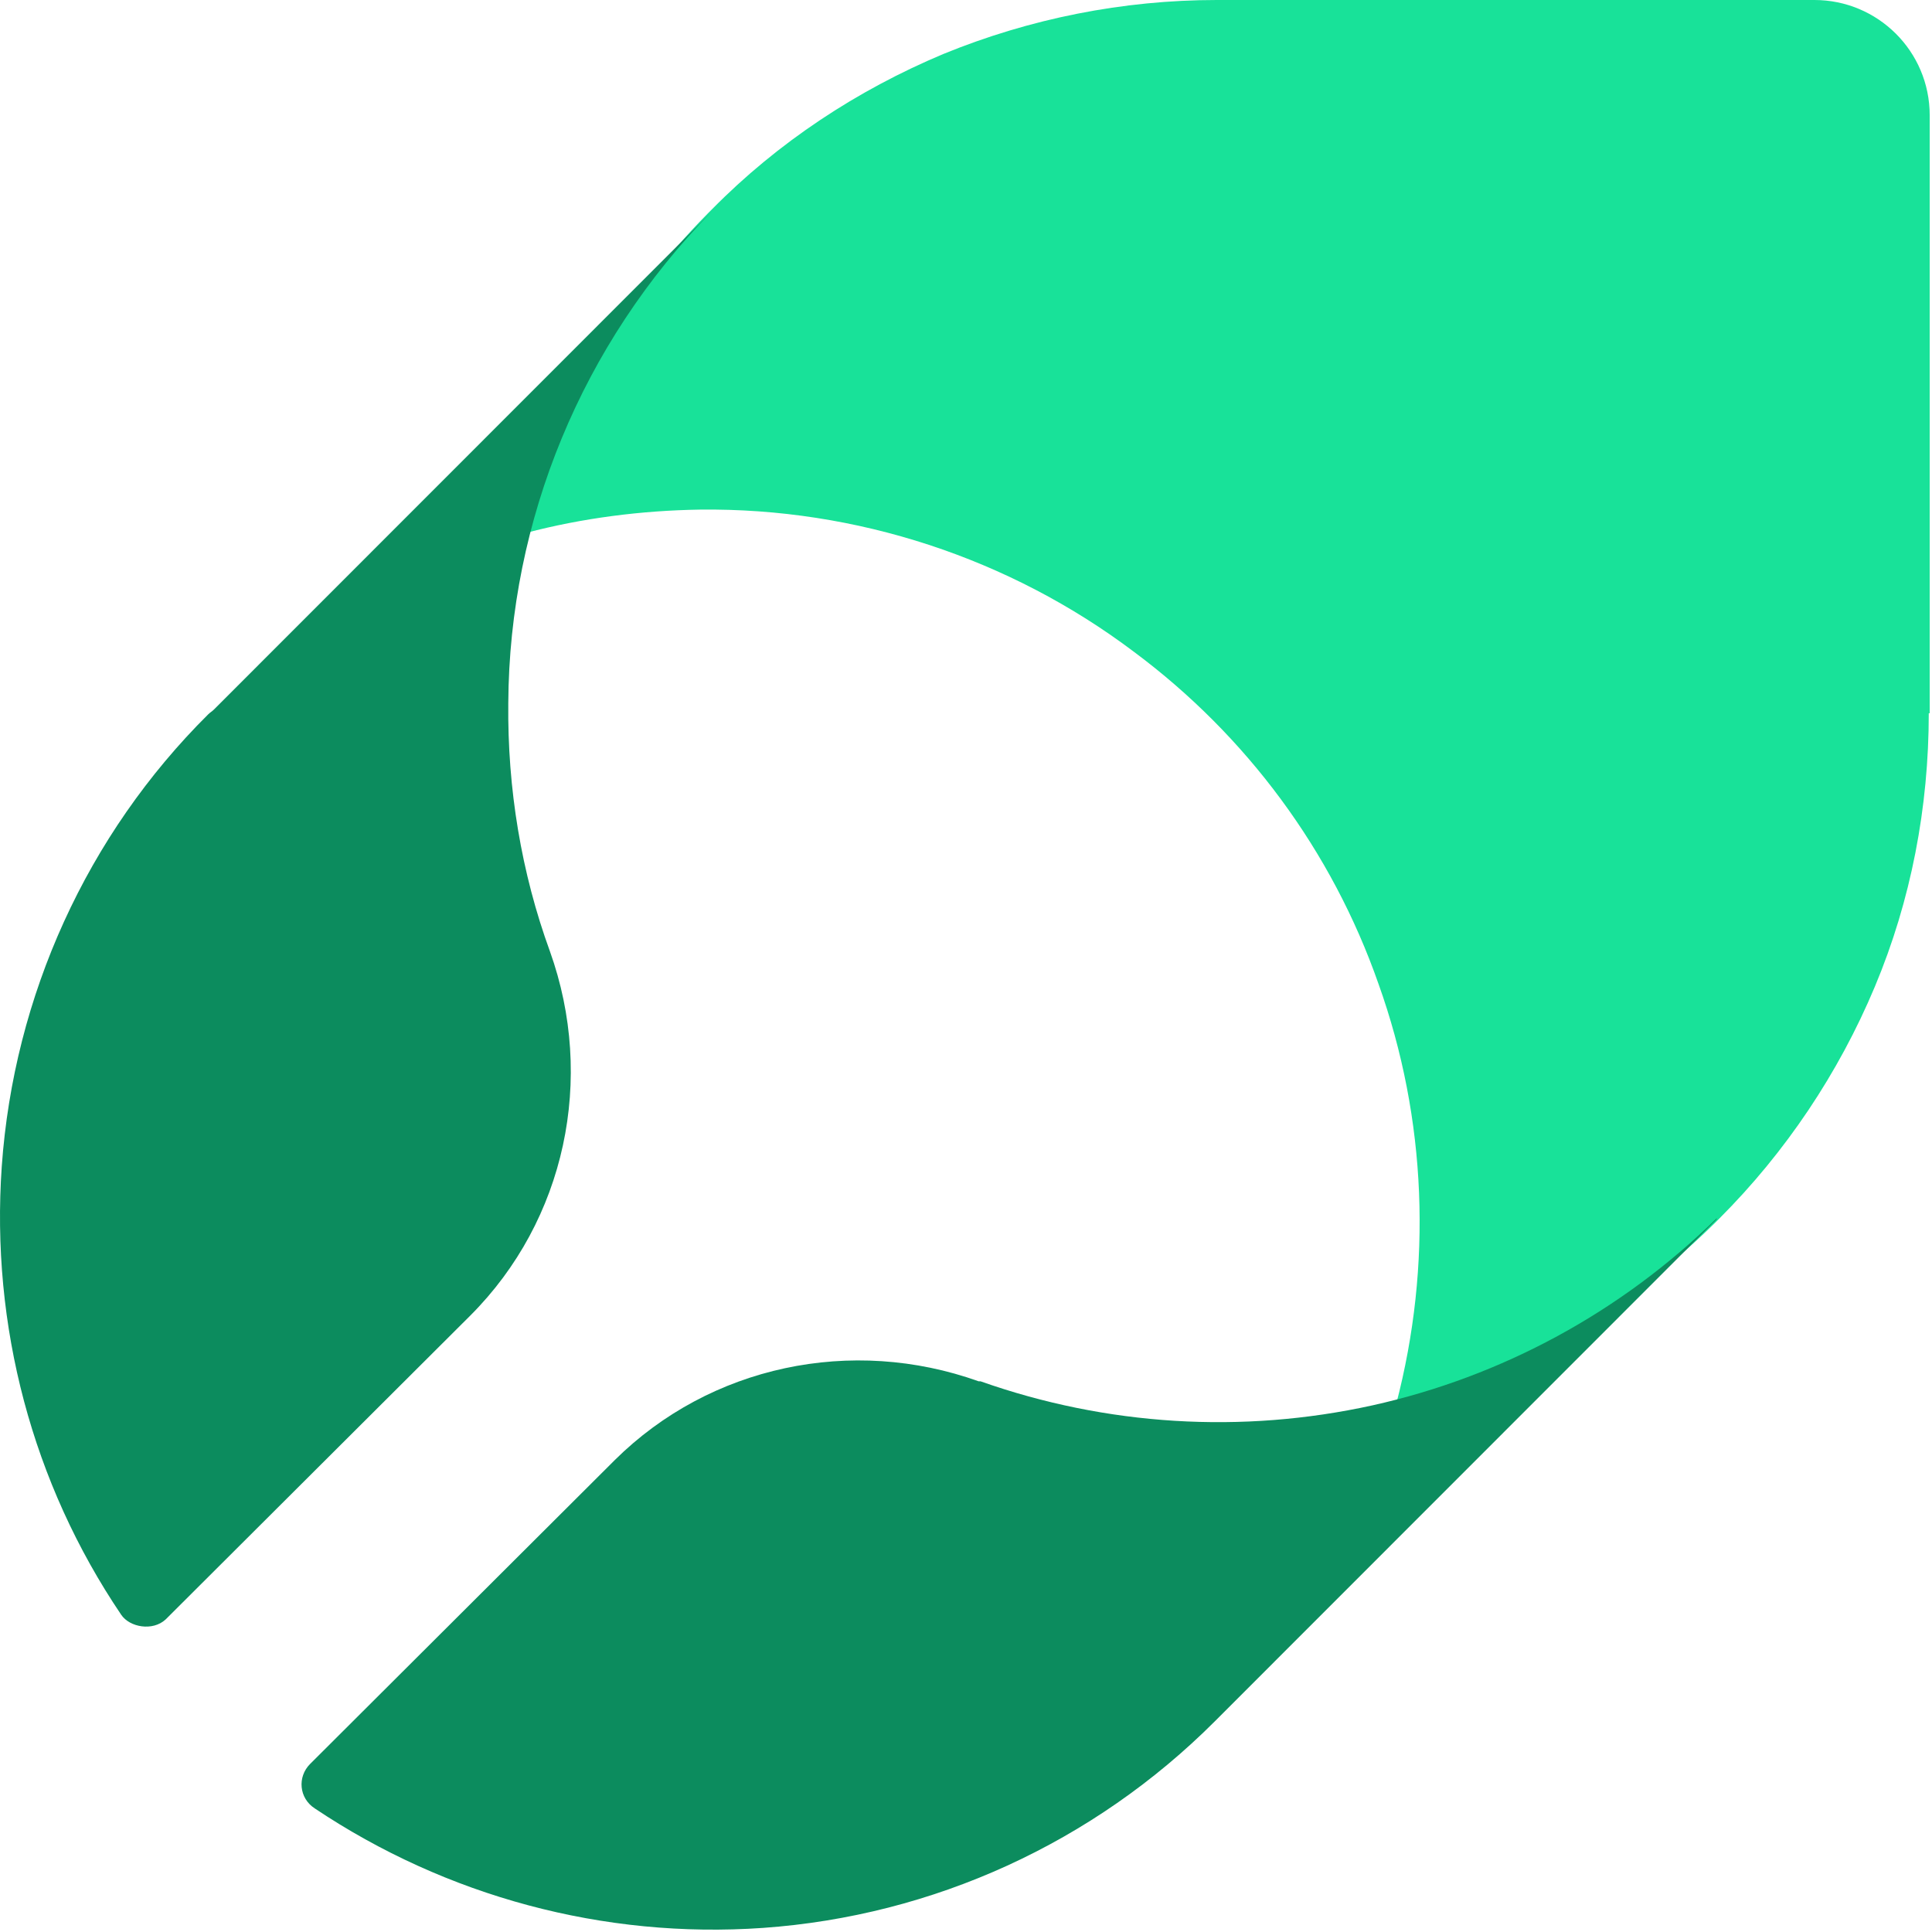
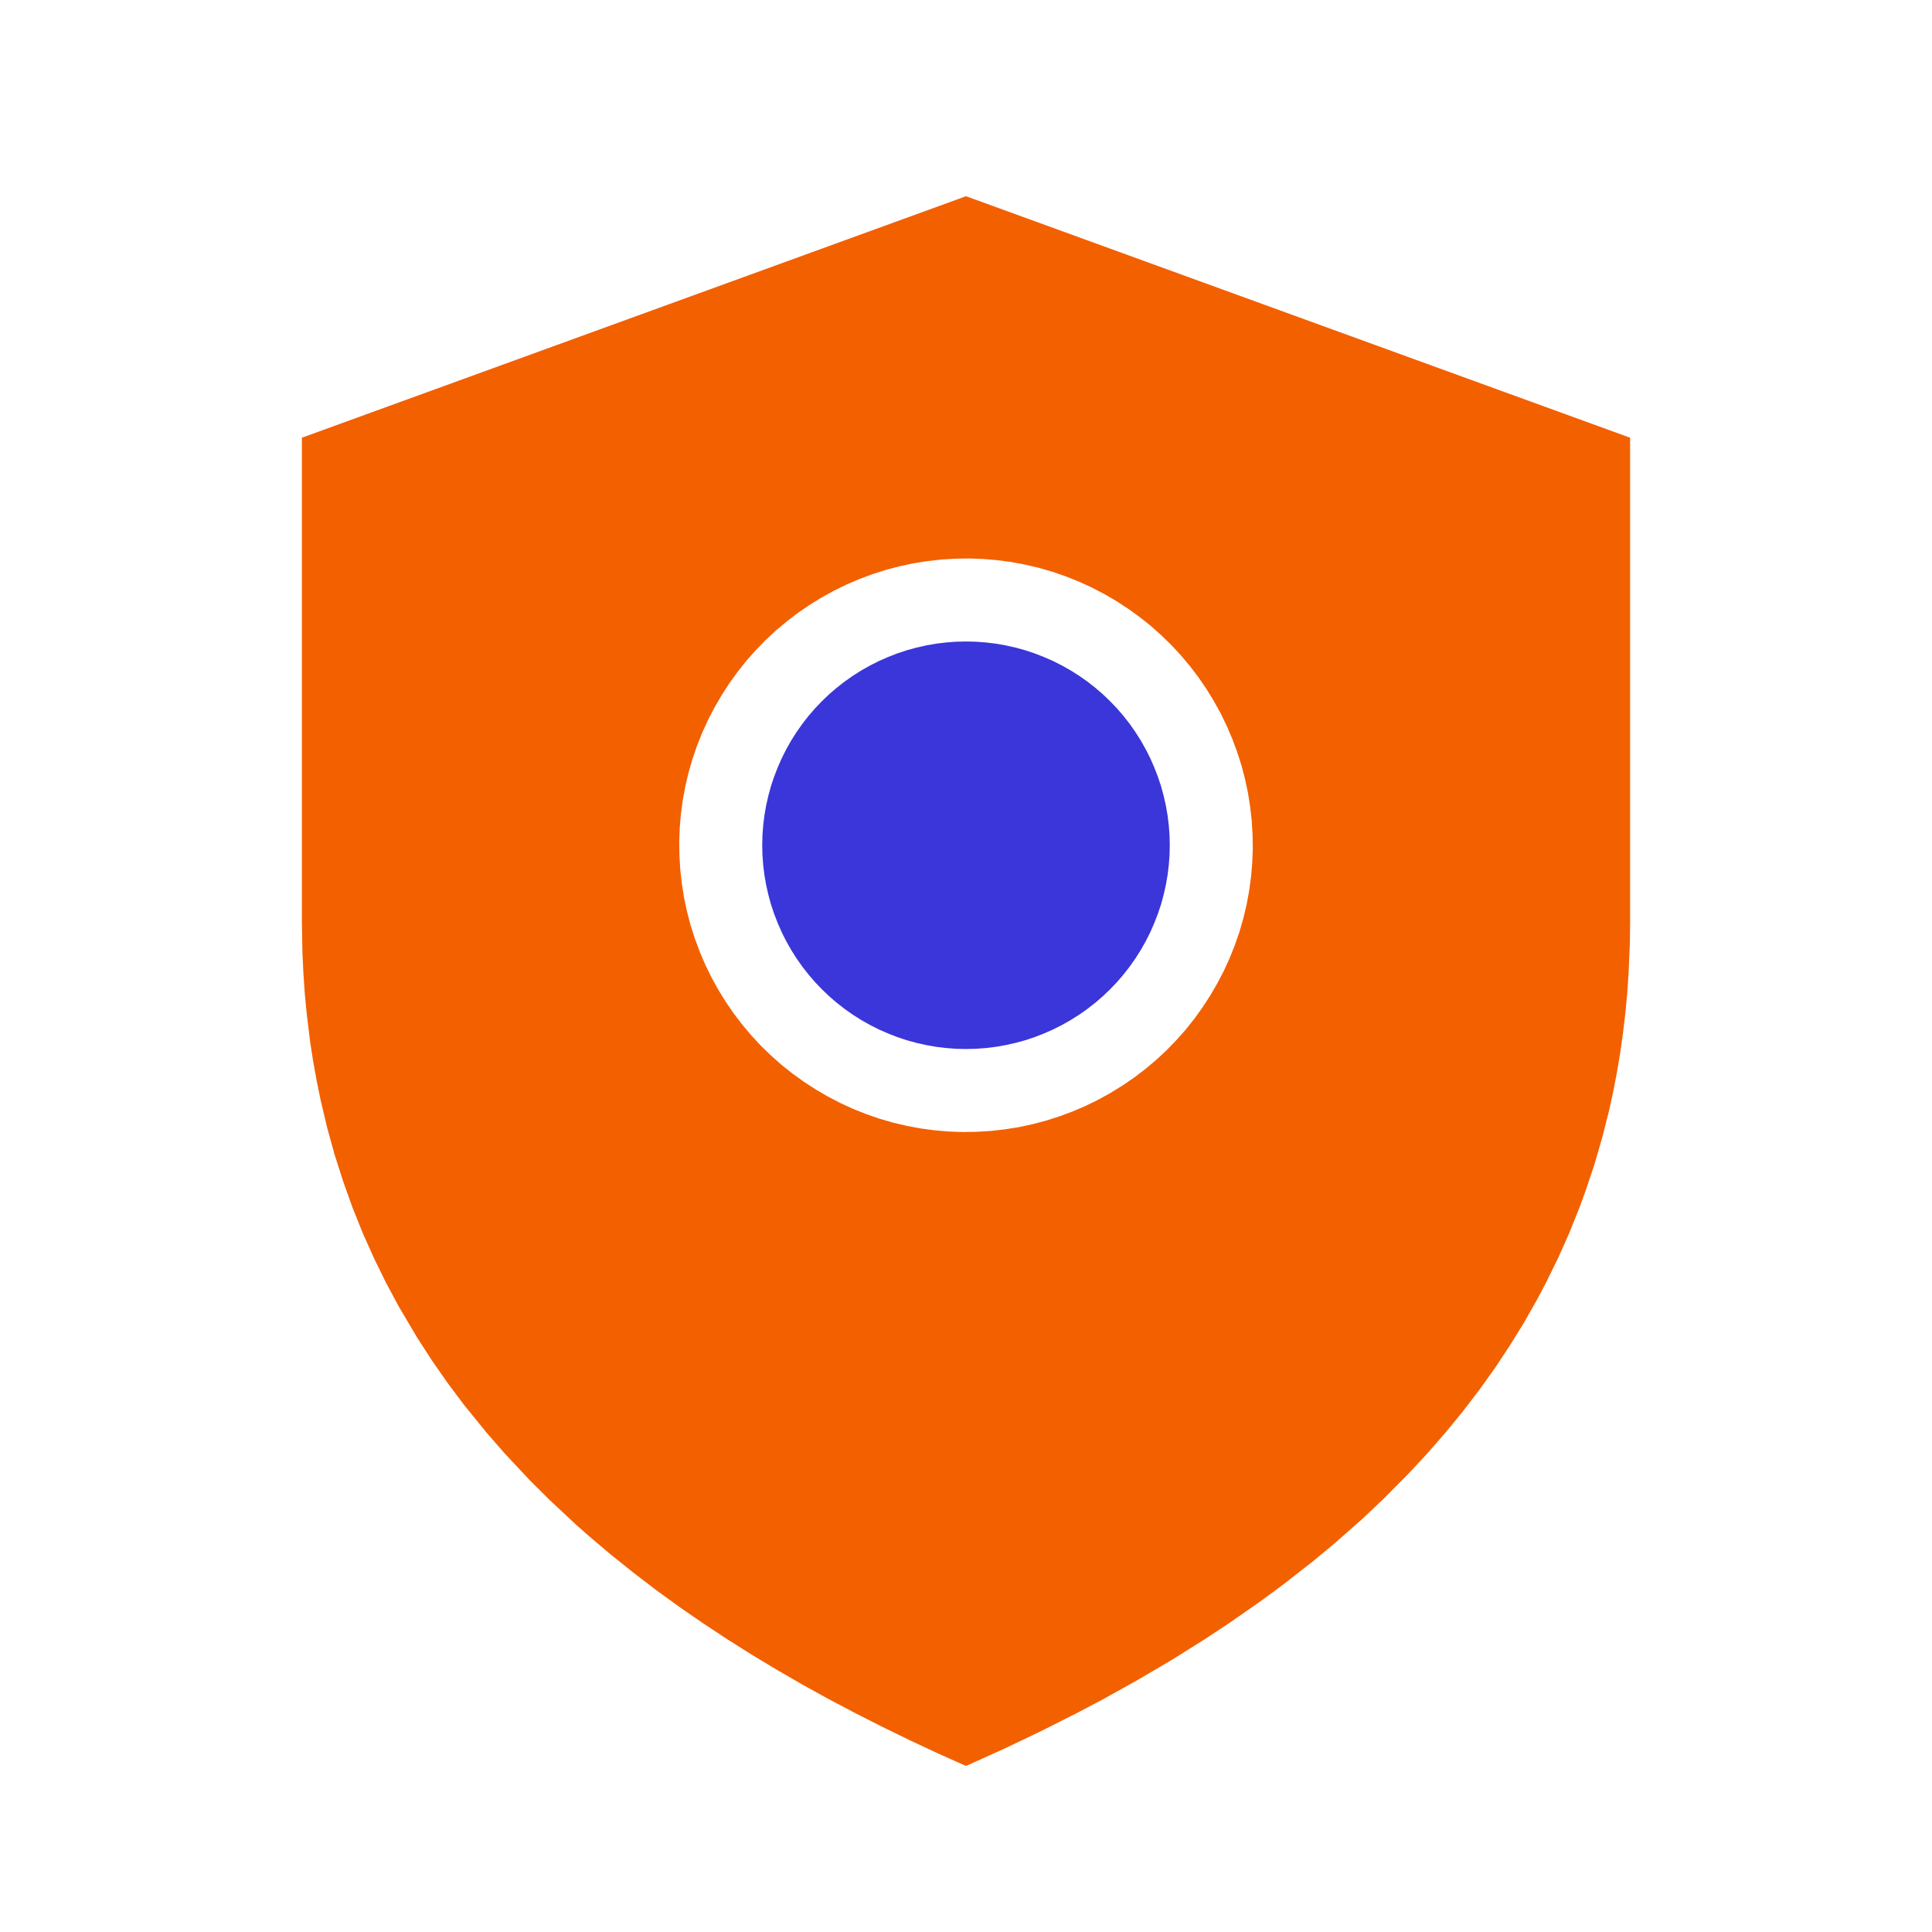
- <svg xmlns="http://www.w3.org/2000/svg" width="502" height="502" viewBox="0 0 502 502" fill="none">
-   <path d="M501.402 185.33V29.962C501.402 13.29 487.876 0 471.453 0H316.156C291.763 0 267.611 4.832 245.15 14.014C222.689 23.438 202.16 36.969 185.012 54.367L183.804 55.575C161.101 78.53 144.92 107.042 136.708 138.454C151.441 134.588 166.656 132.655 181.871 132.413C222.447 131.93 262.298 144.978 294.661 169.383C323.885 191.13 346.104 221.092 358.18 255.645C370.739 290.681 372.188 328.859 362.769 364.862C393.925 356.647 422.666 340.457 445.611 317.744L446.818 316.536C463.966 299.38 477.732 278.841 487.151 256.37C496.571 233.898 501.16 209.735 501.16 185.33H501.402Z" fill="#18E299" />
-   <path d="M132.071 182.706C132.312 135.044 151.32 89.307 184.764 55.125L55.557 184.391C55.076 184.873 54.594 185.113 54.113 185.595C22.593 216.888 3.586 258.774 0.458 303.066C-2.43 344.47 8.397 385.392 31.496 419.575C33.699 422.835 39.677 423.907 43.046 420.778L122.206 341.822C146.989 317.028 154.689 280.198 142.899 247.219C135.44 226.758 131.831 204.852 132.071 182.706Z" fill="#0C8C5E" />
-   <path d="M446.067 316.547C421.284 340.86 390.245 357.71 356.56 365.172C322.634 372.635 287.506 370.468 254.783 358.914C254.783 358.914 254.542 358.914 254.301 358.914C221.338 347.118 184.525 354.821 159.742 379.375L80.581 458.331C77.212 461.701 77.694 467.238 81.784 469.885C115.95 492.754 156.855 503.827 198.24 500.938C242.512 497.809 284.137 478.792 315.656 447.258L316.859 446.054L446.067 316.788V316.547Z" fill="#0C8C5E" />
+ <svg xmlns="http://www.w3.org/2000/svg" viewBox="0 0 256 256" width="256" height="256" role="img" aria-label="DPDP Protect favicon">
+   <path fill="#F36000" d="M40 58L40 122L40.07 126.16L40.2 128.89L40.38 131.58L40.63 134.23L41.11 138.15L41.51 140.72L41.97 143.25L42.48 145.75L43.35 149.43L44.35 153.04L45.48 156.57L46.72 160.03L48.08 163.42L49.56 166.73L51.15 169.97L52.85 173.14L55.29 177.26L57.24 180.28L59.29 183.22L61.44 186.1L64.47 189.83L66.85 192.56L70.16 196.1L72.75 198.68L76.33 202.03L78.18 203.66L81.02 206.06L83.95 208.4L86.94 210.69L90.01 212.92L93.16 215.09L96.37 217.21L99.65 219.28L102.99 221.29L106.4 223.26L109.86 225.17L113.39 227.03L116.96 228.84L120.59 230.61L124.27 232.33L128 234L132.96 231.76L137.83 229.44L142.61 227.03L146.14 225.17L150.74 222.61L155.24 219.96L159.63 217.21L162.84 215.09L167.02 212.18L170.07 209.93L174.01 206.85L176.88 204.47L180.58 201.2L183.25 198.68L186.68 195.22L189.15 192.56L191.53 189.83L193.82 187.04L196 184.19L198.09 181.27L200.07 178.28L201.96 175.22L203.73 172.09L204.85 169.97L206.44 166.73L207.92 163.42L209.28 160.03L210.12 157.73L211.29 154.23L212.33 150.64L213.25 146.99L213.79 144.5L214.27 141.99L214.7 139.44L215.06 136.85L215.37 134.23L215.62 131.58L215.8 128.89L215.97 124.78L216 122L216 58L128 26ZM166 112.47L165.93 114.33L165.77 116.19L165.52 118.04L165.18 119.87L164.75 121.68L164.23 123.48L163.62 125.24L162.93 126.97L162.15 128.67L161.29 130.32L160.35 131.93L159.33 133.5L158.24 135.01L157.08 136.47L155.84 137.86L154.54 139.2L153.17 140.47L151.74 141.67L150.26 142.8L148.72 143.85L147.13 144.83L145.5 145.73L143.82 146.55L142.11 147.28L140.36 147.93L138.58 148.5L136.78 148.97L134.96 149.36L133.11 149.65L131.26 149.86L129.4 149.97L127.53 150L125.67 149.93L123.81 149.77L121.96 149.52L120.13 149.18L118.32 148.75L116.52 148.23L114.76 147.62L113.03 146.93L111.33 146.15L109.68 145.29L108.07 144.35L106.5 143.33L104.99 142.24L103.53 141.08L102.14 139.84L100.8 138.54L99.53 137.17L98.33 135.74L97.2 134.26L96.15 132.72L95.17 131.13L94.27 129.5L93.45 127.82L92.72 126.11L92.07 124.36L91.5 122.58L91.03 120.78L90.64 118.96L90.35 117.11L90.14 115.26L90.03 113.4L90 111.53L90.07 109.67L90.23 107.81L90.48 105.96L90.82 104.13L91.25 102.32L91.77 100.52L92.38 98.76L93.07 97.03L93.85 95.33L94.71 93.68L95.65 92.07L96.67 90.5L97.76 88.99L98.92 87.53L100.16 86.14L101.46 84.8L102.83 83.53L104.26 82.33L105.74 81.2L107.28 80.15L108.87 79.17L110.5 78.27L112.18 77.45L113.89 76.72L115.64 76.07L117.42 75.5L119.22 75.03L121.04 74.64L122.89 74.35L124.74 74.14L126.6 74.03L128.47 74L130.33 74.07L132.19 74.23L134.04 74.48L135.87 74.82L137.68 75.25L139.48 75.77L141.24 76.38L142.97 77.07L144.67 77.85L146.32 78.71L147.93 79.65L149.5 80.67L151.01 81.76L152.47 82.92L153.86 84.16L155.2 85.46L156.47 86.83L157.67 88.26L158.8 89.74L159.85 91.28L160.83 92.87L161.73 94.5L162.55 96.18L163.28 97.89L163.93 99.64L164.5 101.42L164.97 103.22L165.36 105.04L165.65 106.89L165.86 108.74L165.97 110.6Z" />
+   <path fill="#3A36D9" d="M155 112L154.97 110.68L154.87 109.35L154.71 108.04L154.48 106.73L154.19 105.44L153.84 104.16L153.42 102.9L152.94 101.67L152.41 100.46L151.81 99.27L151.16 98.12L150.45 97L149.69 95.92L148.87 94.87L148.01 93.87L147.09 92.91L146.13 91.99L145.13 91.13L144.08 90.31L143 89.55L141.88 88.84L140.73 88.19L139.54 87.59L138.33 87.06L137.1 86.58L135.84 86.16L134.56 85.81L133.27 85.52L131.96 85.29L130.65 85.13L129.32 85.03L128 85L126.68 85.03L125.35 85.13L124.04 85.29L122.73 85.52L121.44 85.81L120.16 86.16L118.9 86.58L117.67 87.06L116.46 87.59L115.27 88.19L114.12 88.84L113 89.55L111.92 90.31L110.87 91.13L109.87 91.99L108.91 92.91L107.99 93.87L107.13 94.87L106.31 95.92L105.55 97L104.84 98.12L104.19 99.27L103.59 100.46L103.06 101.67L102.58 102.9L102.16 104.16L101.81 105.44L101.52 106.73L101.29 108.04L101.13 109.35L101.03 110.68L101 112L101.03 113.32L101.13 114.65L101.29 115.96L101.52 117.27L101.81 118.56L102.16 119.84L102.58 121.1L103.06 122.33L103.59 123.54L104.19 124.73L104.84 125.88L105.55 127L106.31 128.08L107.13 129.13L107.99 130.13L108.91 131.09L109.87 132.01L110.87 132.87L111.92 133.69L113 134.45L114.12 135.16L115.27 135.81L116.46 136.41L117.67 136.94L118.9 137.42L120.16 137.84L121.44 138.19L122.73 138.48L124.04 138.71L125.35 138.87L126.68 138.97L128 139L129.32 138.97L130.65 138.87L131.96 138.71L133.27 138.48L134.56 138.19L135.84 137.84L137.1 137.42L138.33 136.94L139.54 136.41L140.73 135.81L141.88 135.16L143 134.45L144.08 133.69L145.13 132.87L146.13 132.01L147.09 131.09L148.01 130.13L148.87 129.13L149.69 128.08L150.45 127L151.16 125.88L151.81 124.73L152.41 123.54L152.94 122.33L153.42 121.1L153.84 119.84L154.19 118.56L154.48 117.27L154.71 115.96L154.87 114.65L154.97 113.32Z" />
</svg>
